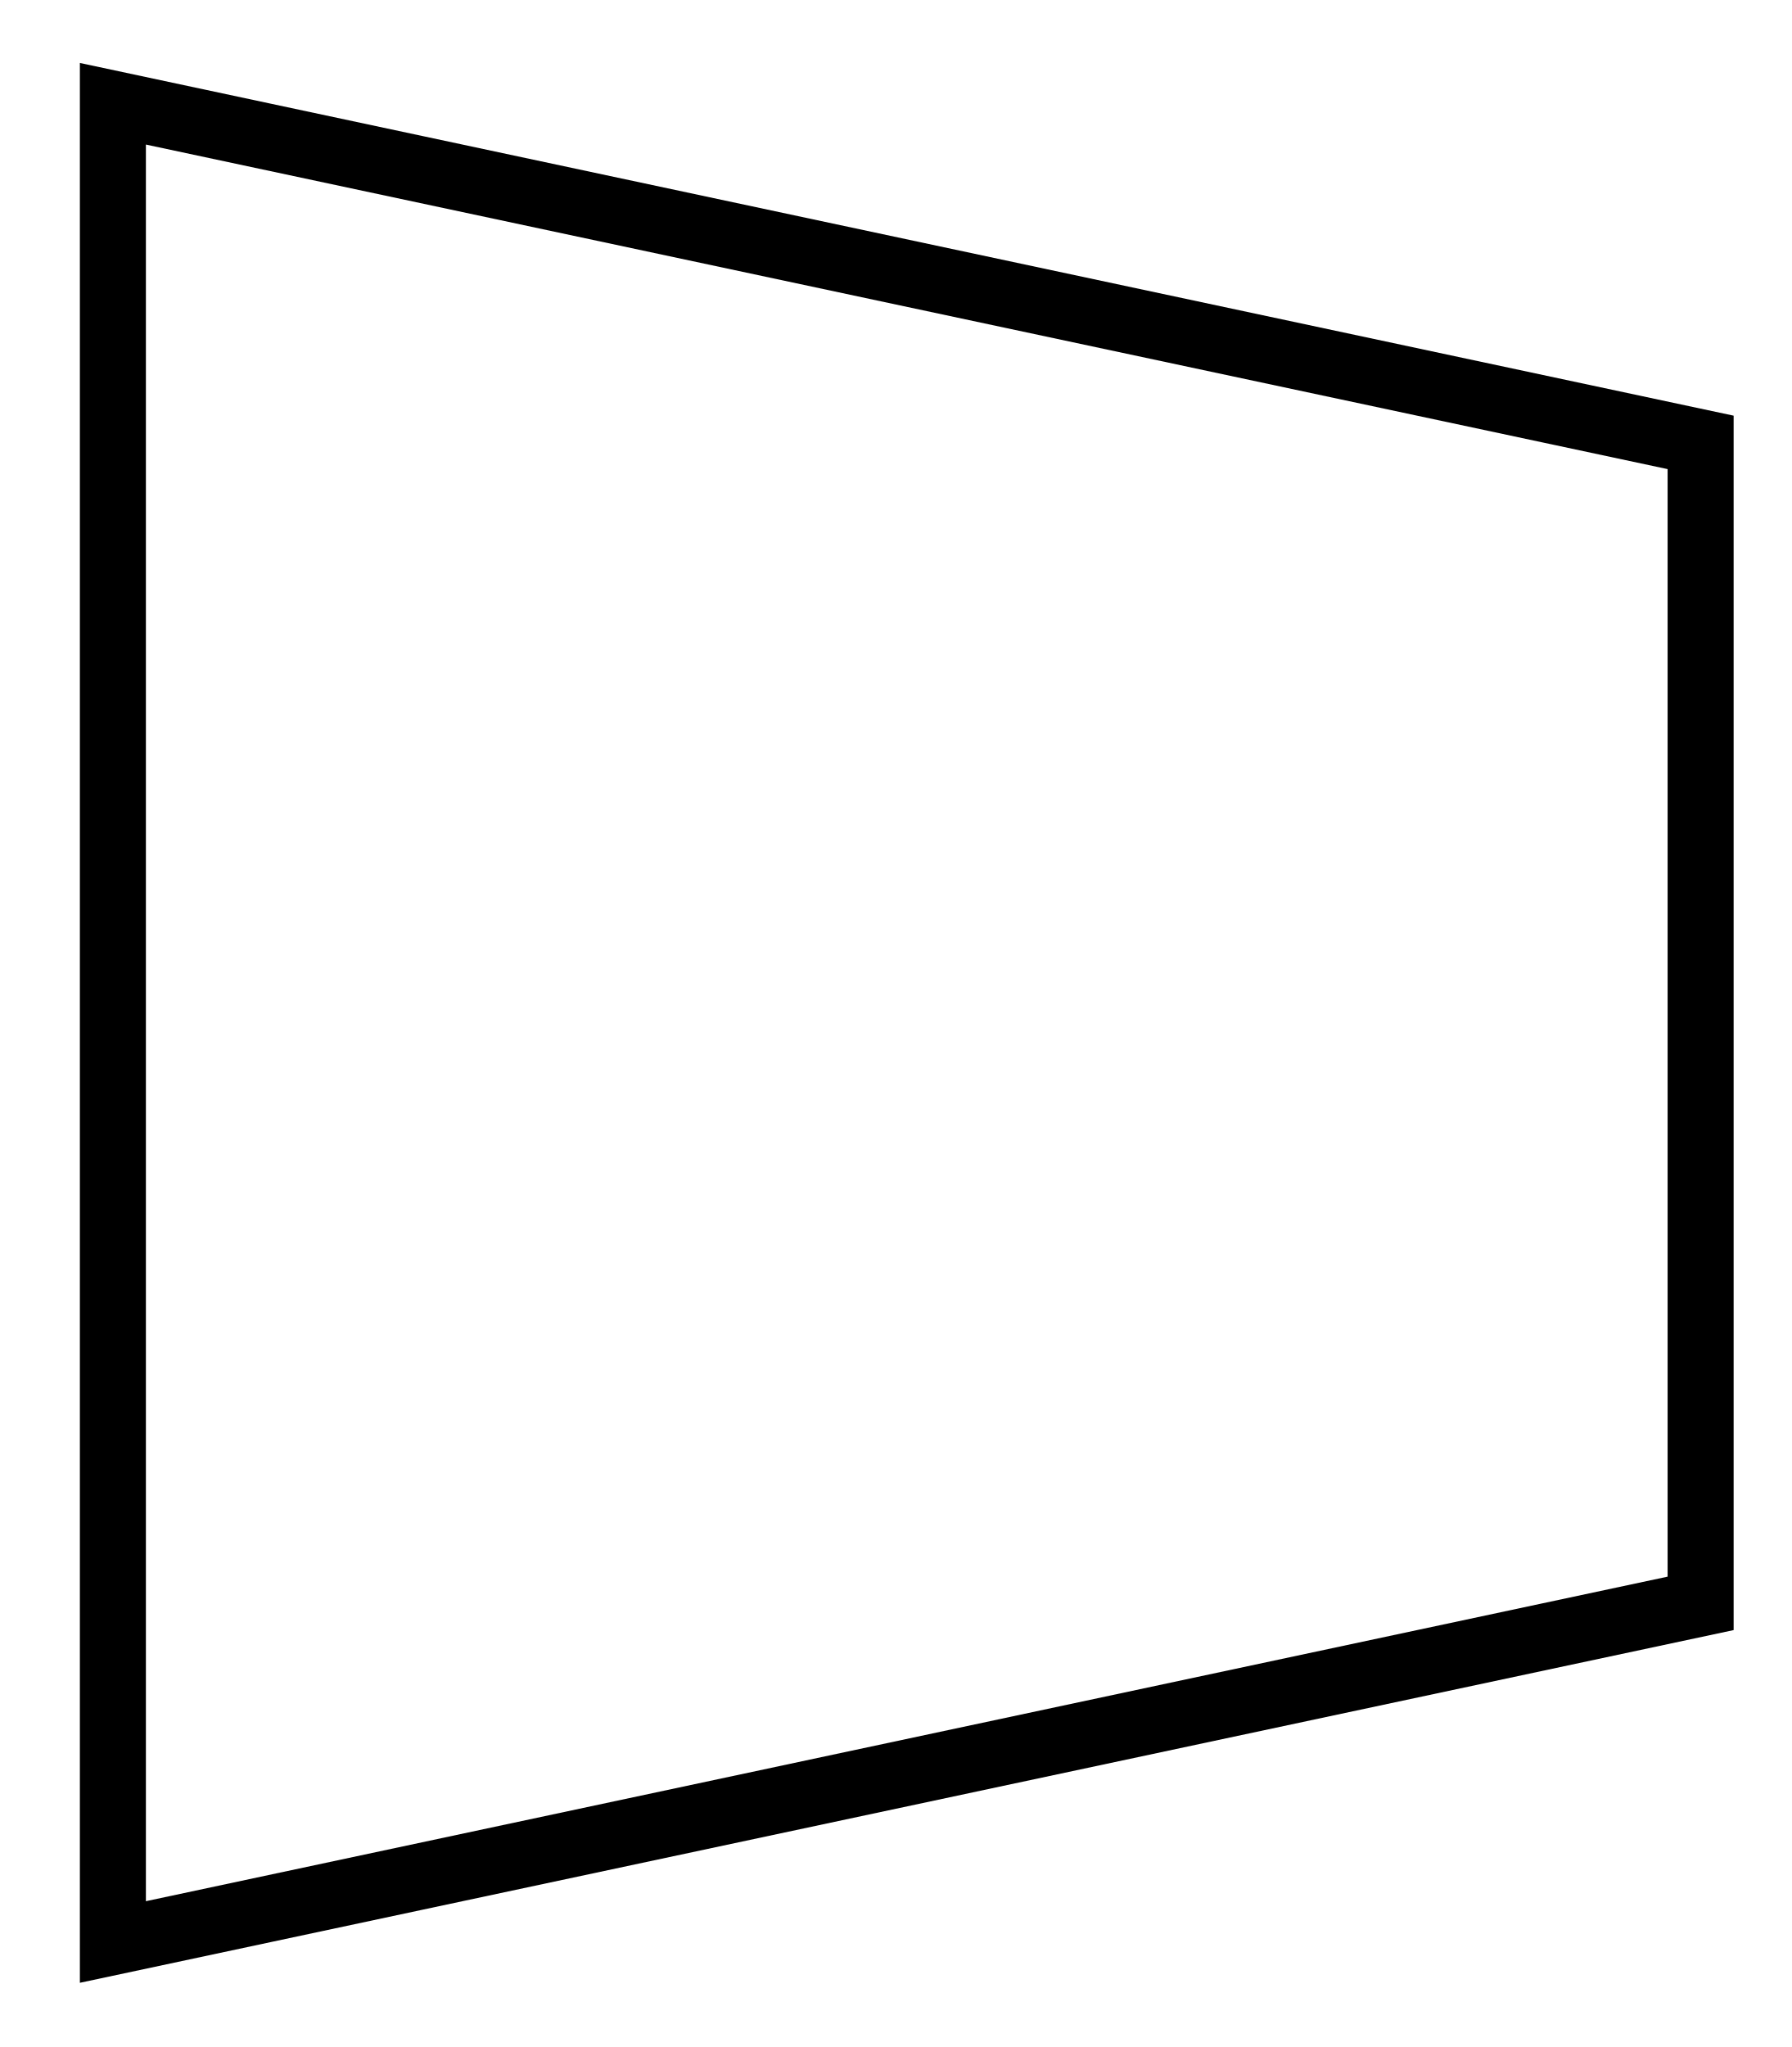
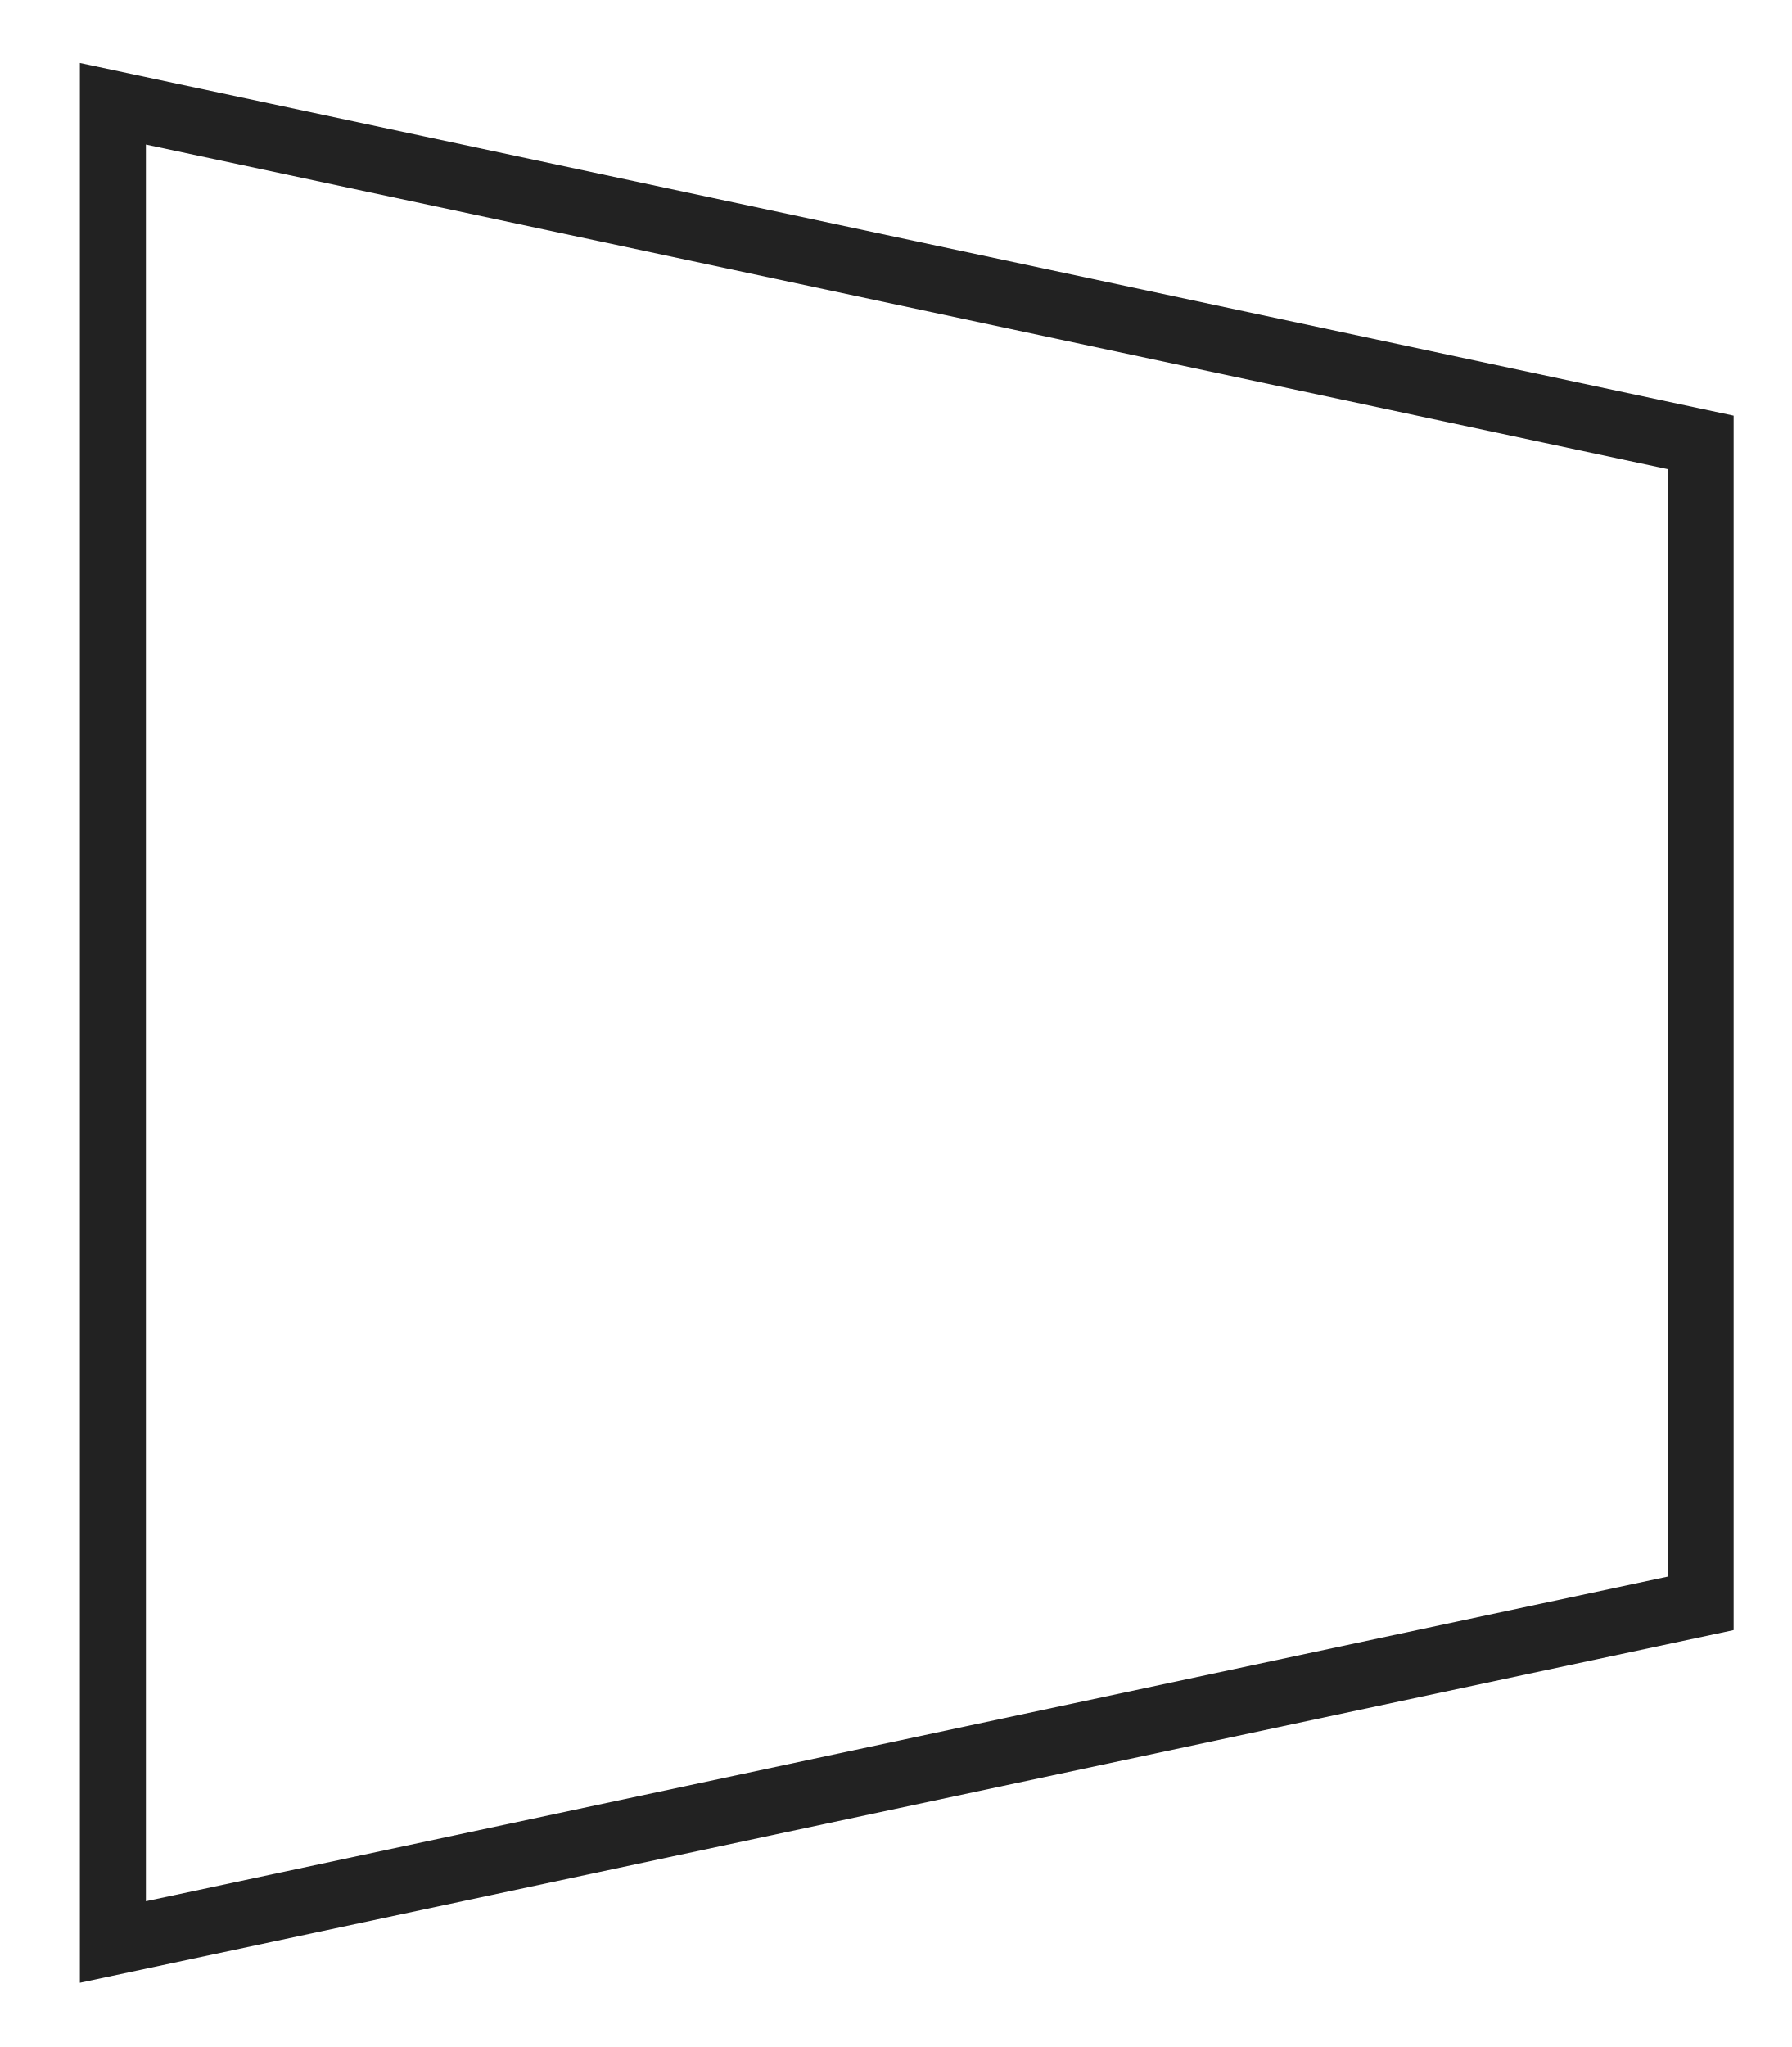
<svg xmlns="http://www.w3.org/2000/svg" version="1.1" id="Layer_1" x="0px" y="0px" width="760px" height="868px" viewBox="0 0 760 868" enable-background="new 0 0 760 868" xml:space="preserve">
  <g id="mux">
-     <polygon fill="none" stroke="#000" stroke-width="28" points="47.879,823.477 47.879,44    721.266,187.587 721.266,679.885 47.879,823.477   " />
+     <polygon fill="none" stroke="#222" stroke-width="28" points="47.879,823.477 47.879,44   721.266,187.587 721.266,679.885 47.879,823.477   " />
  </g>
</svg>
